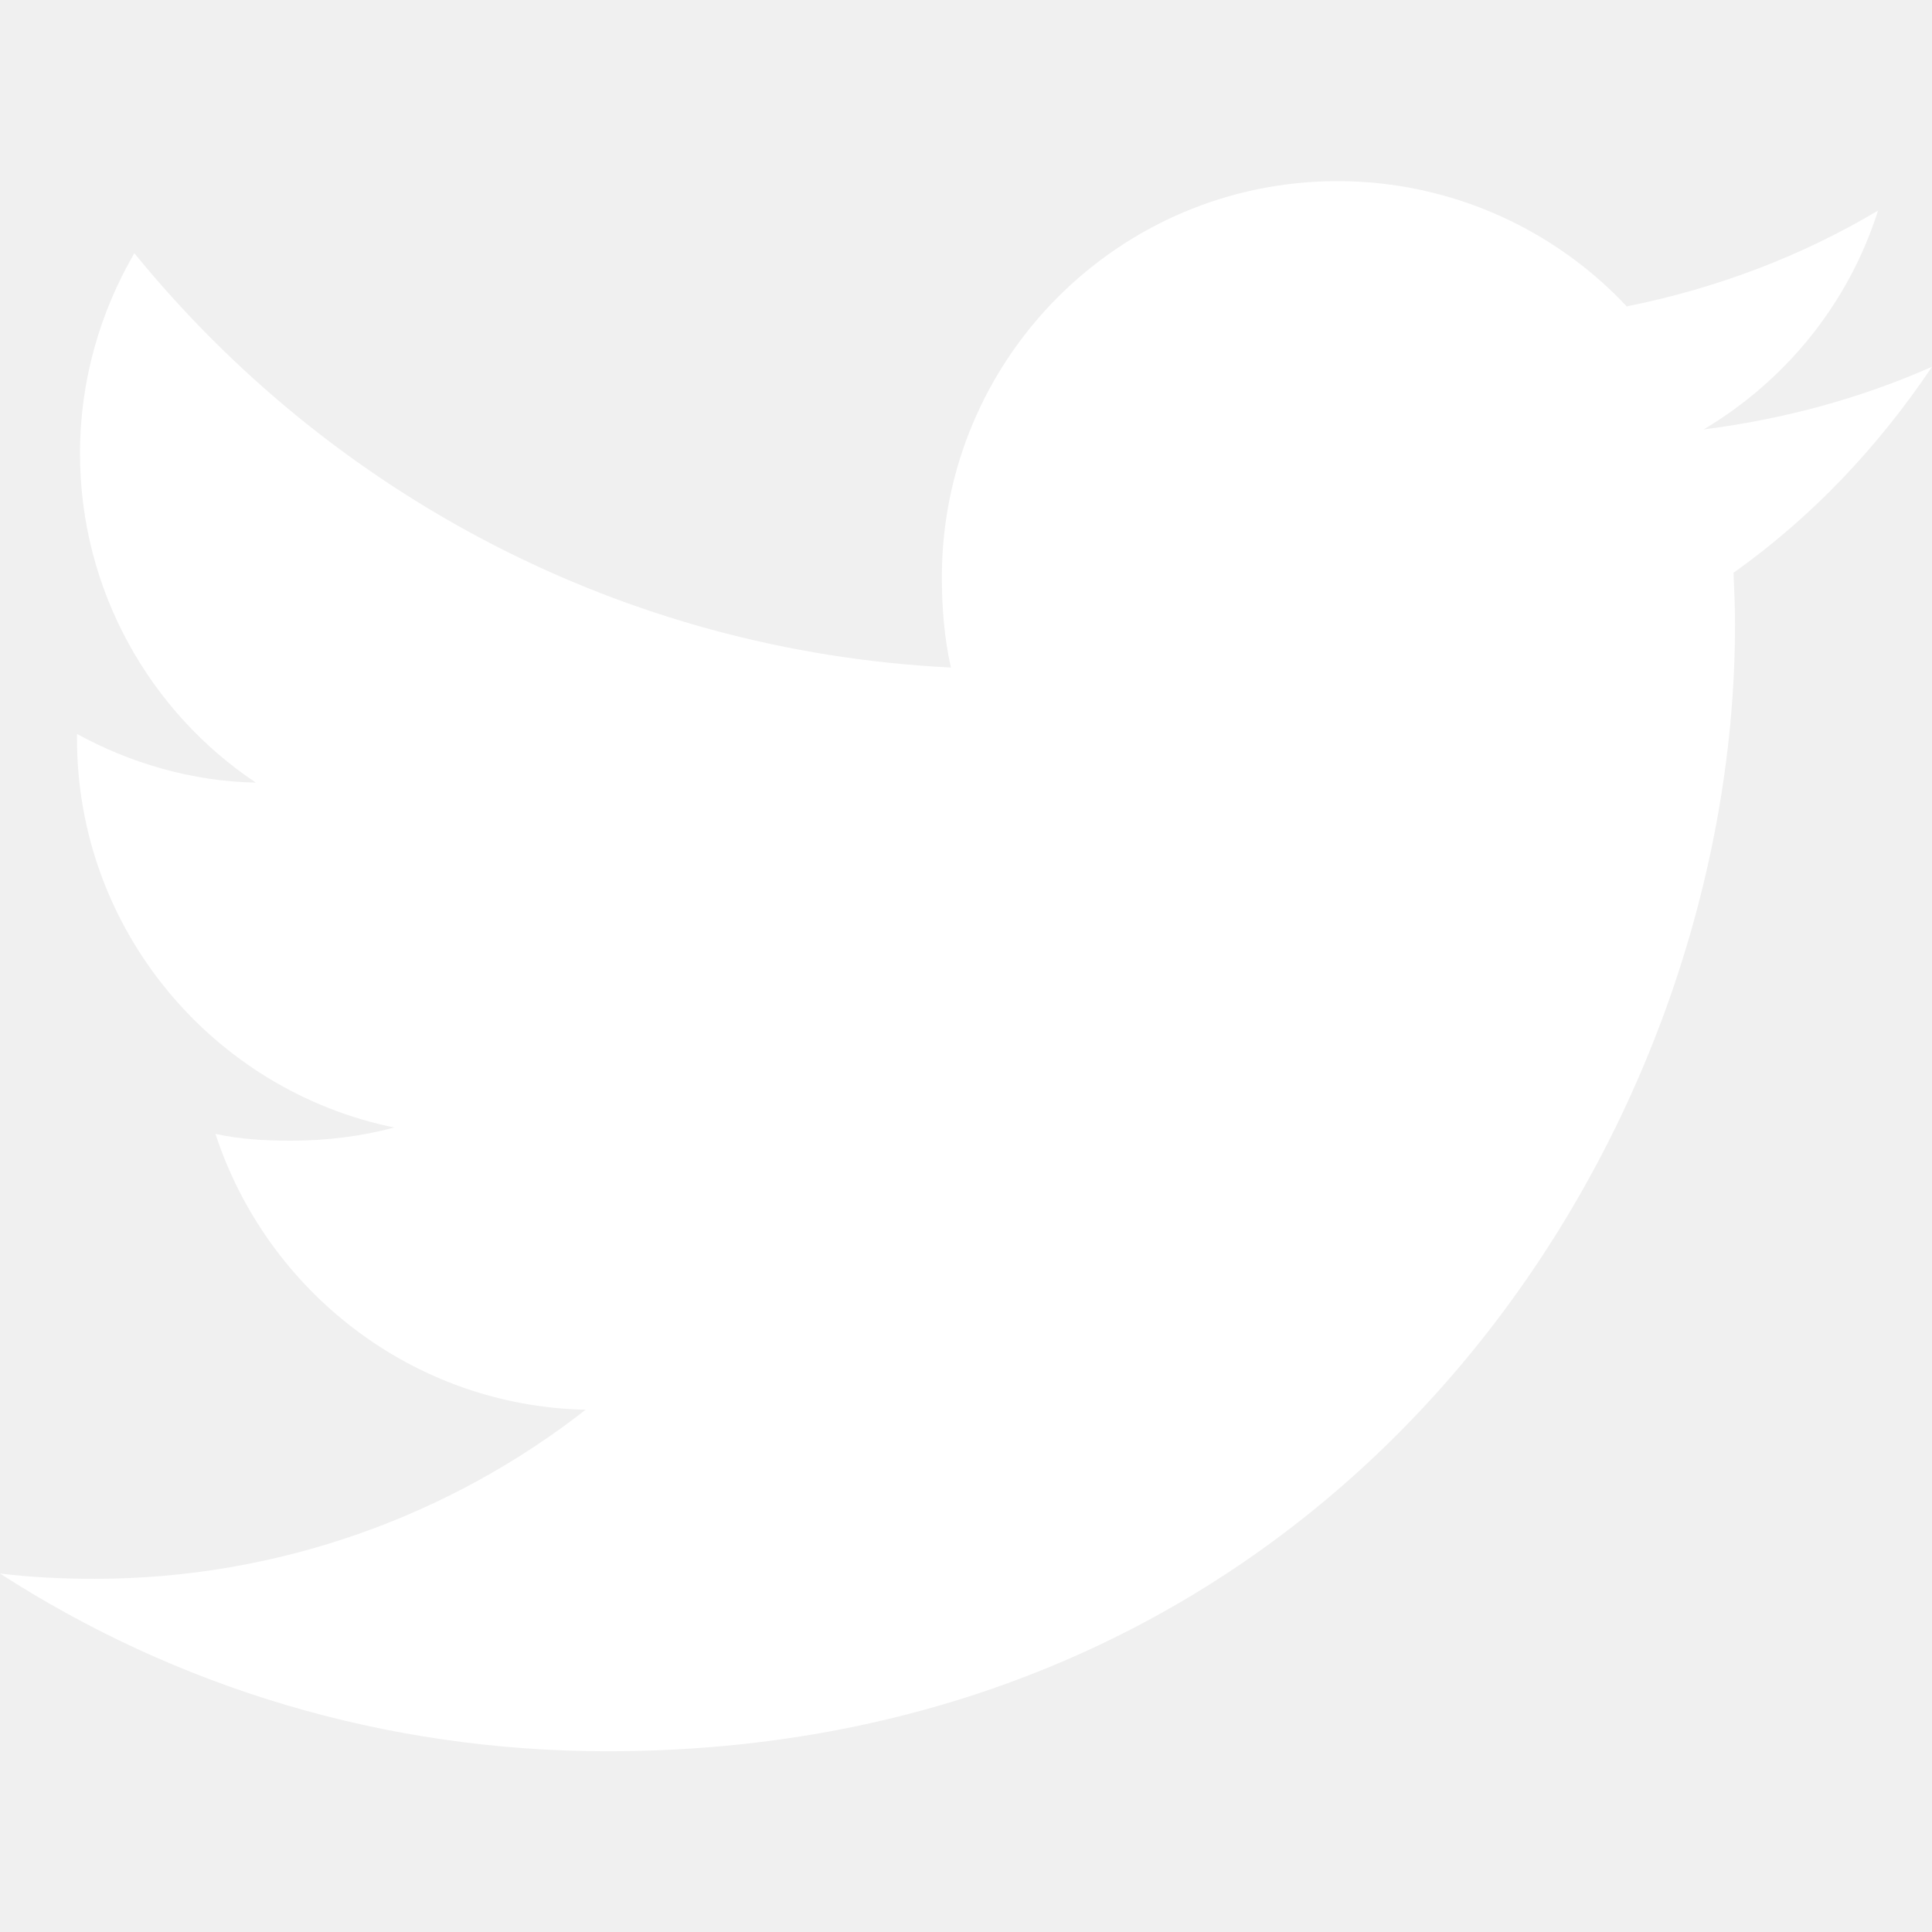
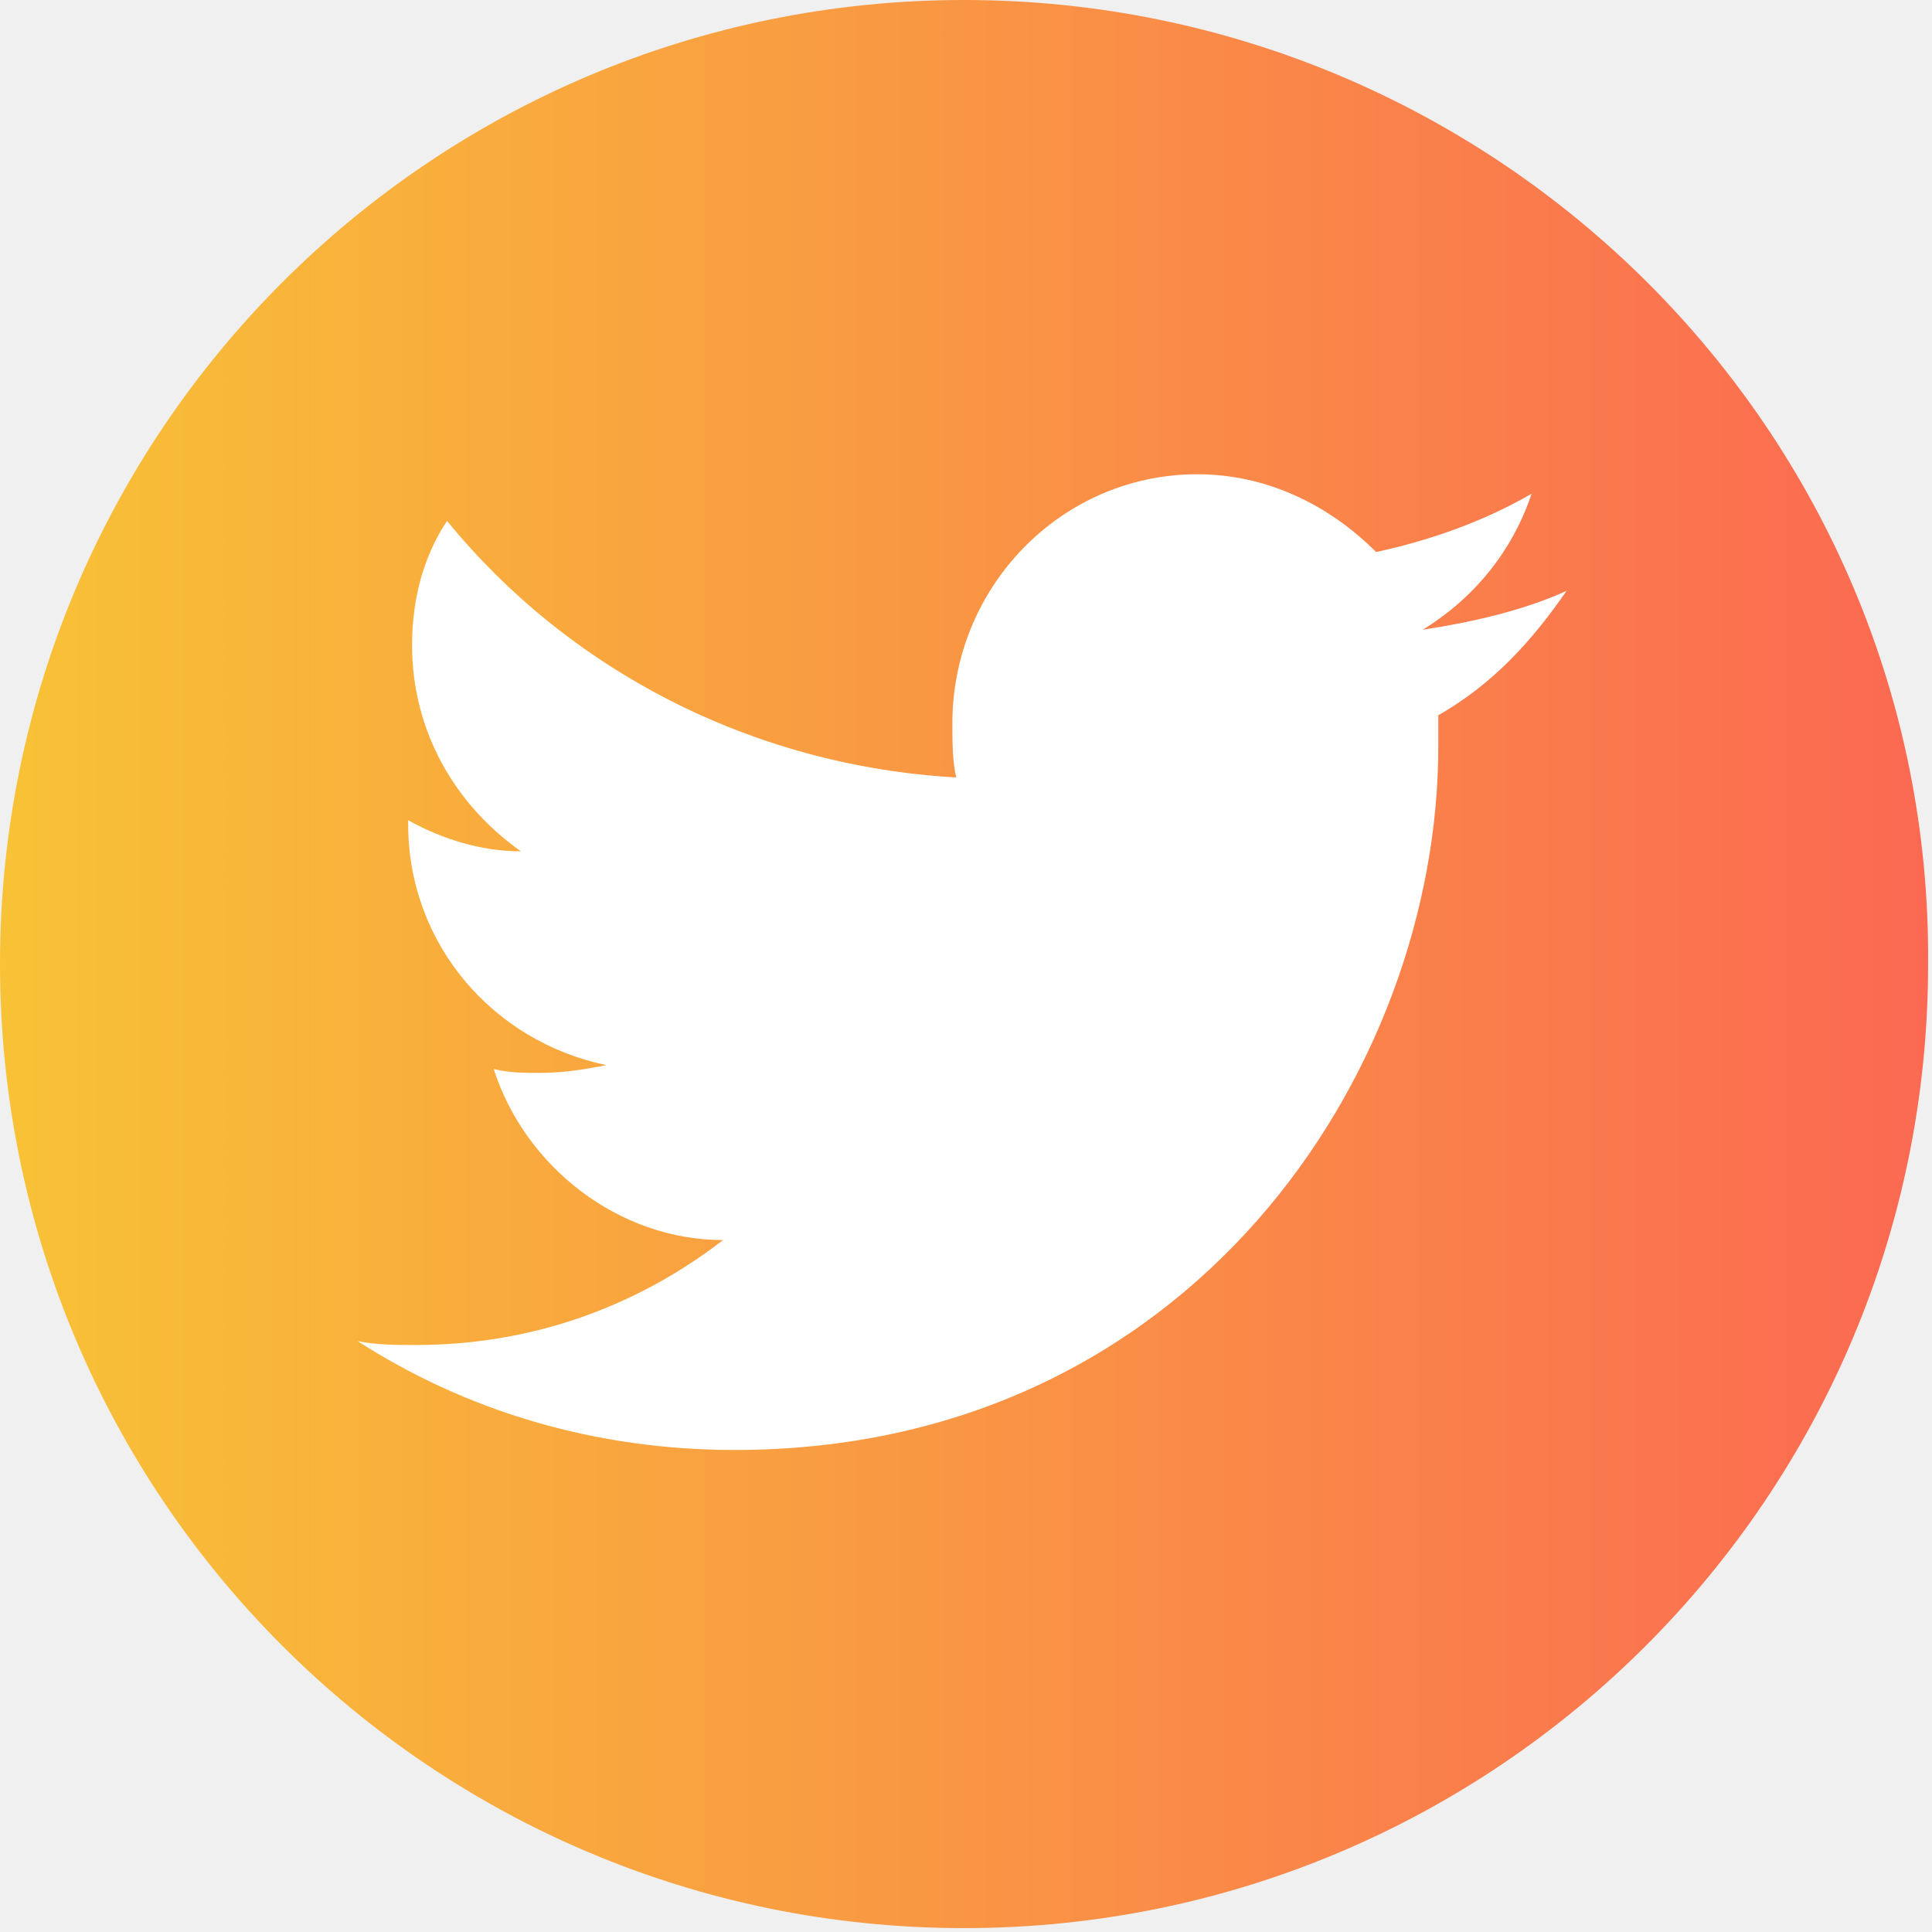
- <svg xmlns="http://www.w3.org/2000/svg" version="1.1" id="Capa_1" x="0px" y="0px" viewBox="0 0 512 512" style="enable-background:new 0 0 512 512;" xml:space="preserve">
+ <svg xmlns="http://www.w3.org/2000/svg" version="1.1" id="Capa_1" x="0px" y="0px" viewBox="0 0 49.7 49.7" style="enable-background:new 0 0 49.7 49.7;" xml:space="preserve">
  <style type="text/css">
- 	.st0{fill:#FFFFFF;}
+ 	.st0{fill:url(#SVGID_1_);}
+ 	.st1{fill:#FFFFFF;}
</style>
+   <linearGradient id="SVGID_1_" gradientUnits="userSpaceOnUse" x1="0" y1="24.8" x2="49.601" y2="24.8">
+     <stop offset="0" style="stop-color:#F8C236" />
+     <stop offset="1" style="stop-color:#FB6952" />
+   </linearGradient>
+   <path class="st0" d="M24.8,0C11.1,0,0,11.1,0,24.8s11.1,24.8,24.8,24.8s24.8-11.1,24.8-24.8C49.7,11.1,38.5,0,24.8,0z" />
  <g>
    <g>
-       <path class="st0" d="M512,97.2c-19,8.4-39.3,13.9-60.5,16.6c21.8-13,38.4-33.4,46.2-58c-20.3,12.1-42.7,20.6-66.6,25.4    C411.9,60.7,384.4,48,354.5,48c-58.1,0-104.9,47.2-104.9,105c0,8.3,0.7,16.3,2.4,23.9c-87.3-4.3-164.5-46.1-216.4-109.8    c-9.1,15.7-14.4,33.7-14.4,53.1c0,36.4,18.7,68.6,46.6,87.2c-16.9-0.3-33.4-5.2-47.4-12.9c0,0.3,0,0.7,0,1.2    c0,51,36.4,93.4,84.1,103.1c-8.5,2.3-17.9,3.5-27.5,3.5c-6.7,0-13.5-0.4-19.9-1.8c13.6,41.6,52.2,72.1,98.1,73.1    c-35.7,27.9-81.1,44.8-130.1,44.8c-8.6,0-16.9-0.4-25.1-1.4c46.5,30,101.6,47.1,161,47.1c193.2,0,298.8-160,298.8-298.7    c0-4.6-0.2-9.1-0.4-13.6C480.2,137,497.7,118.5,512,97.2z" />
+       <path class="st1" d="M40.3,15.2c-1.1,0.5-2.4,0.8-3.7,1c1.3-0.8,2.3-2,2.8-3.5c-1.2,0.7-2.6,1.2-4,1.5c-1.2-1.2-2.8-2-4.6-2    c-3.5,0-6.3,2.9-6.3,6.4c0,0.5,0,1,0.1,1.4c-5.3-0.3-10-2.8-13.1-6.6c-0.6,0.9-0.9,2-0.9,3.2c0,2.2,1.1,4.1,2.8,5.3    c-1,0-2-0.3-2.9-0.8c0,0,0,0,0,0.1c0,3.1,2.2,5.6,5.1,6.2c-0.5,0.1-1.1,0.2-1.7,0.2c-0.4,0-0.8,0-1.2-0.1c0.8,2.5,3.2,4.4,5.9,4.4    c-2.2,1.7-4.9,2.7-7.9,2.7c-0.5,0-1,0-1.5-0.1c2.8,1.8,6.1,2.8,9.7,2.8c11.7,0,18.1-9.7,18.1-18.1c0-0.3,0-0.6,0-0.8    C38.4,17.6,39.4,16.5,40.3,15.2z" />
    </g>
  </g>
</svg>
